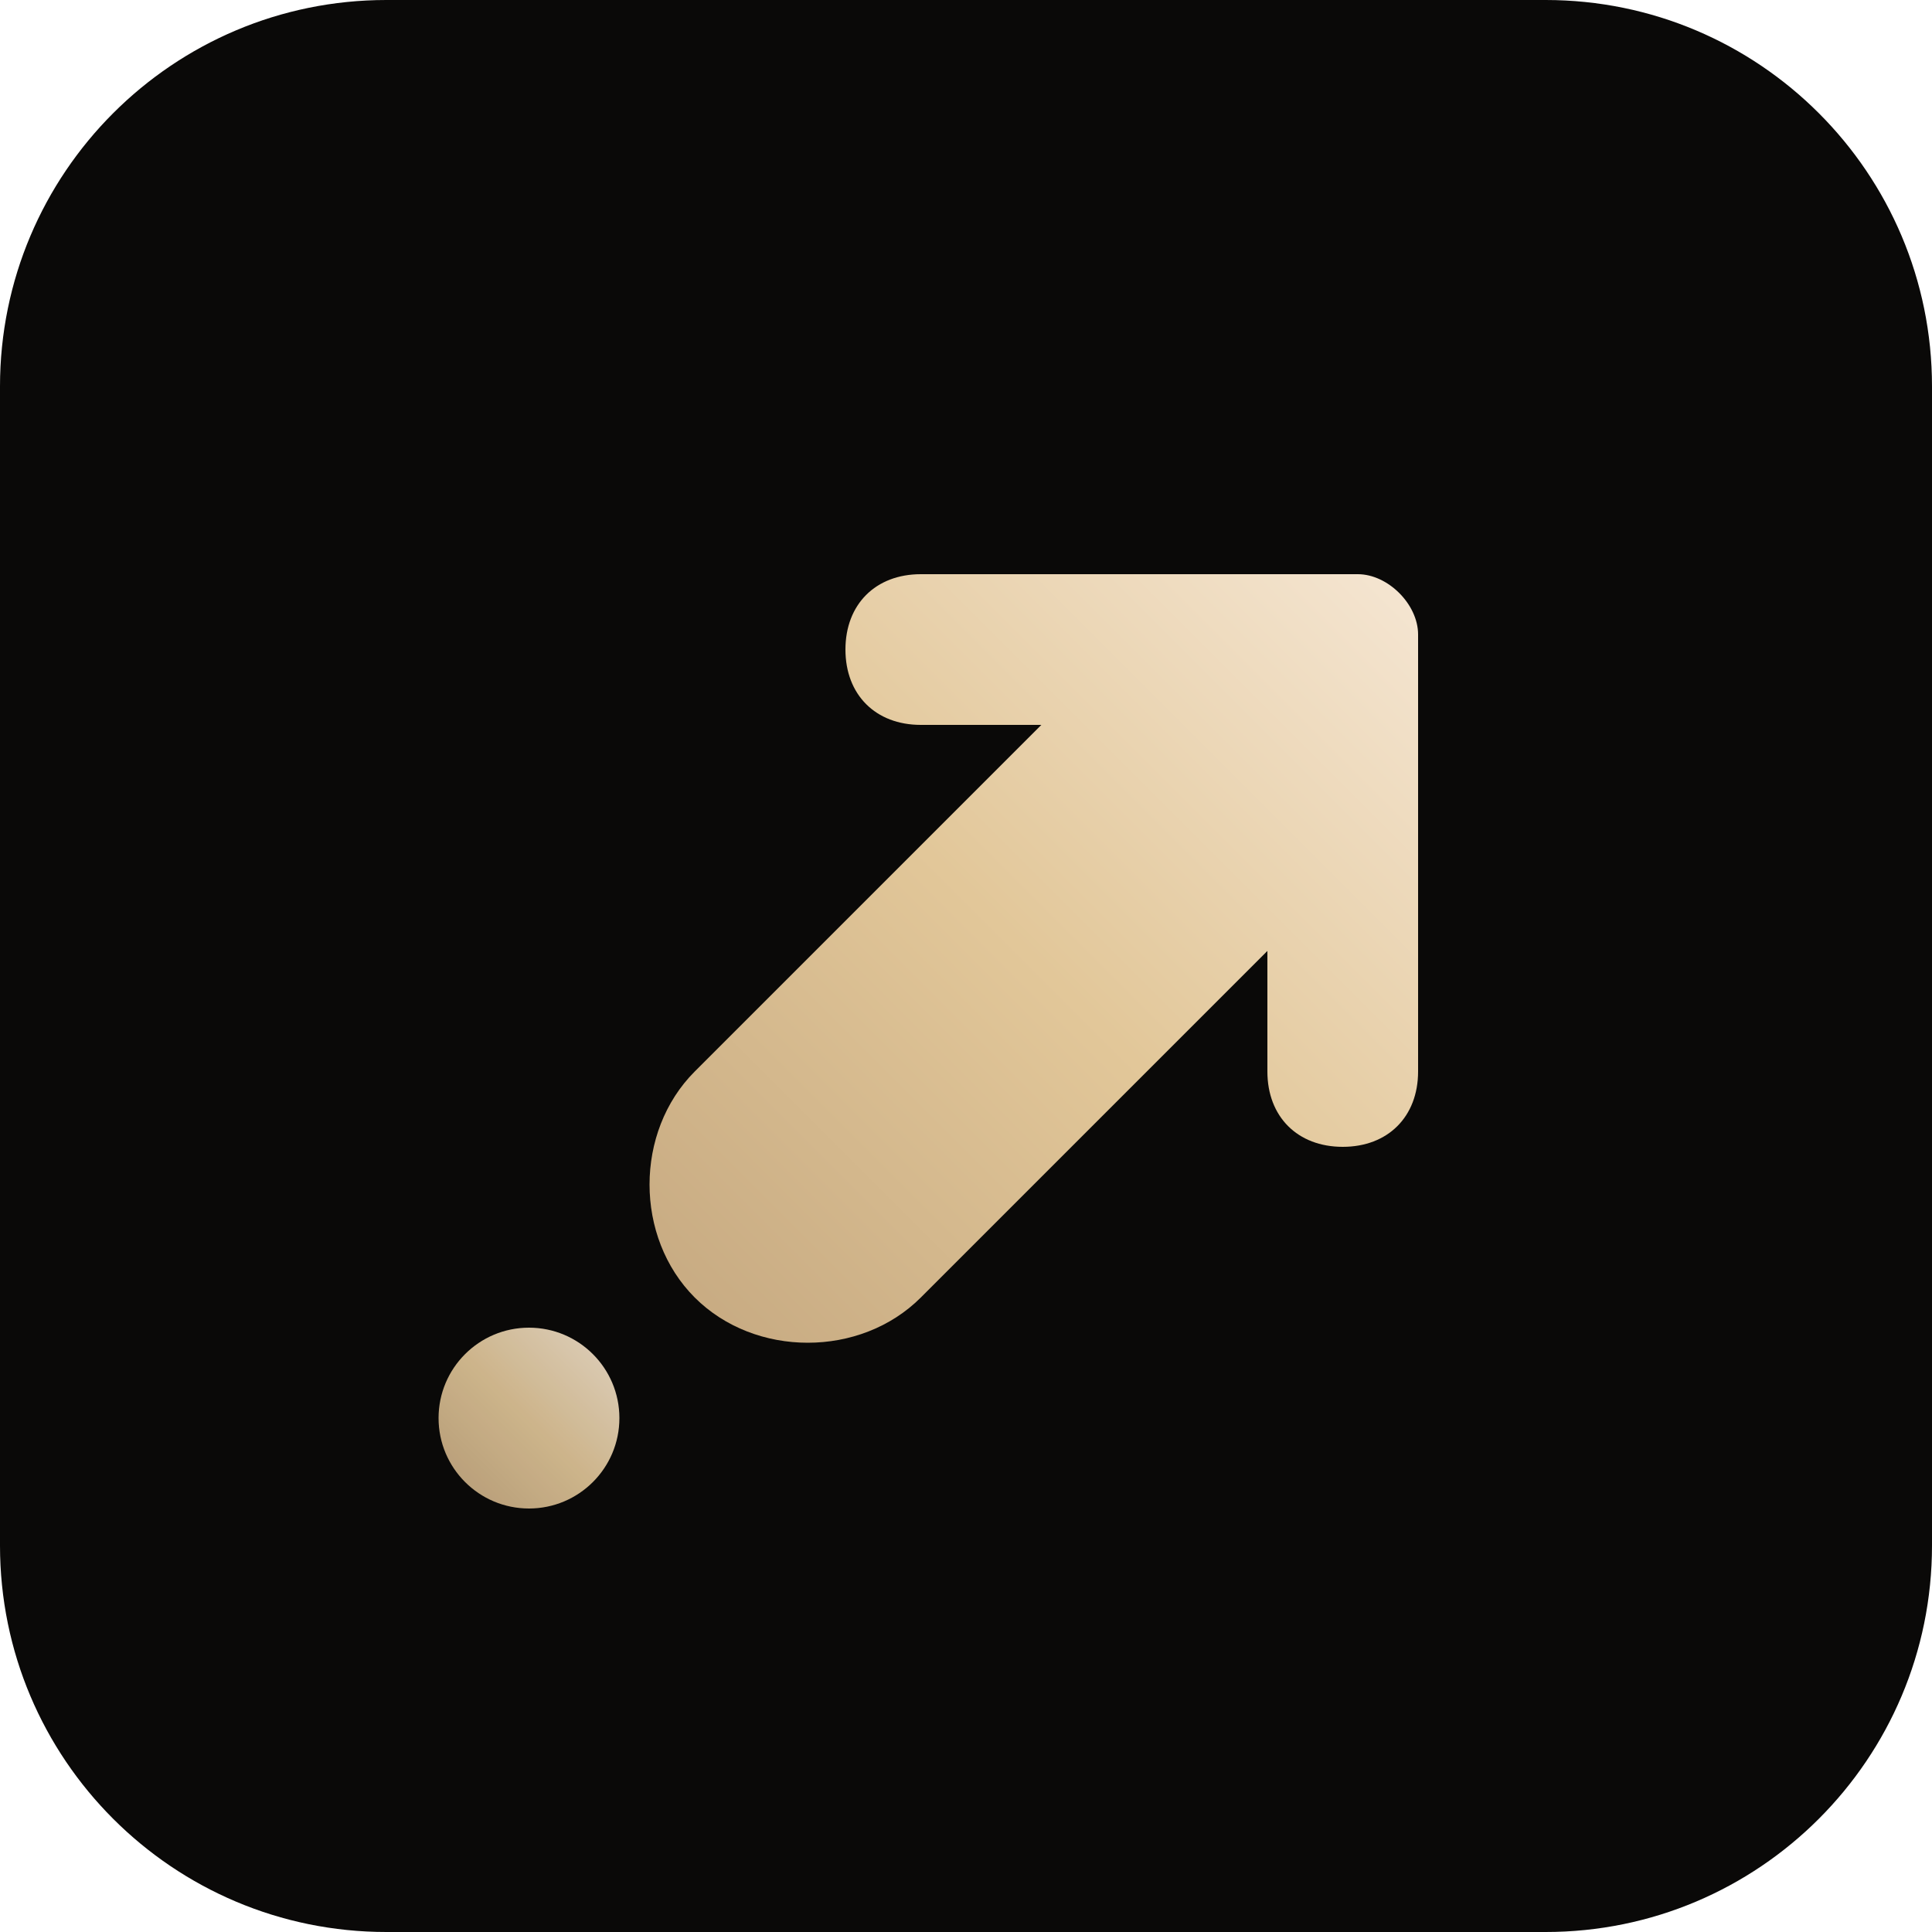
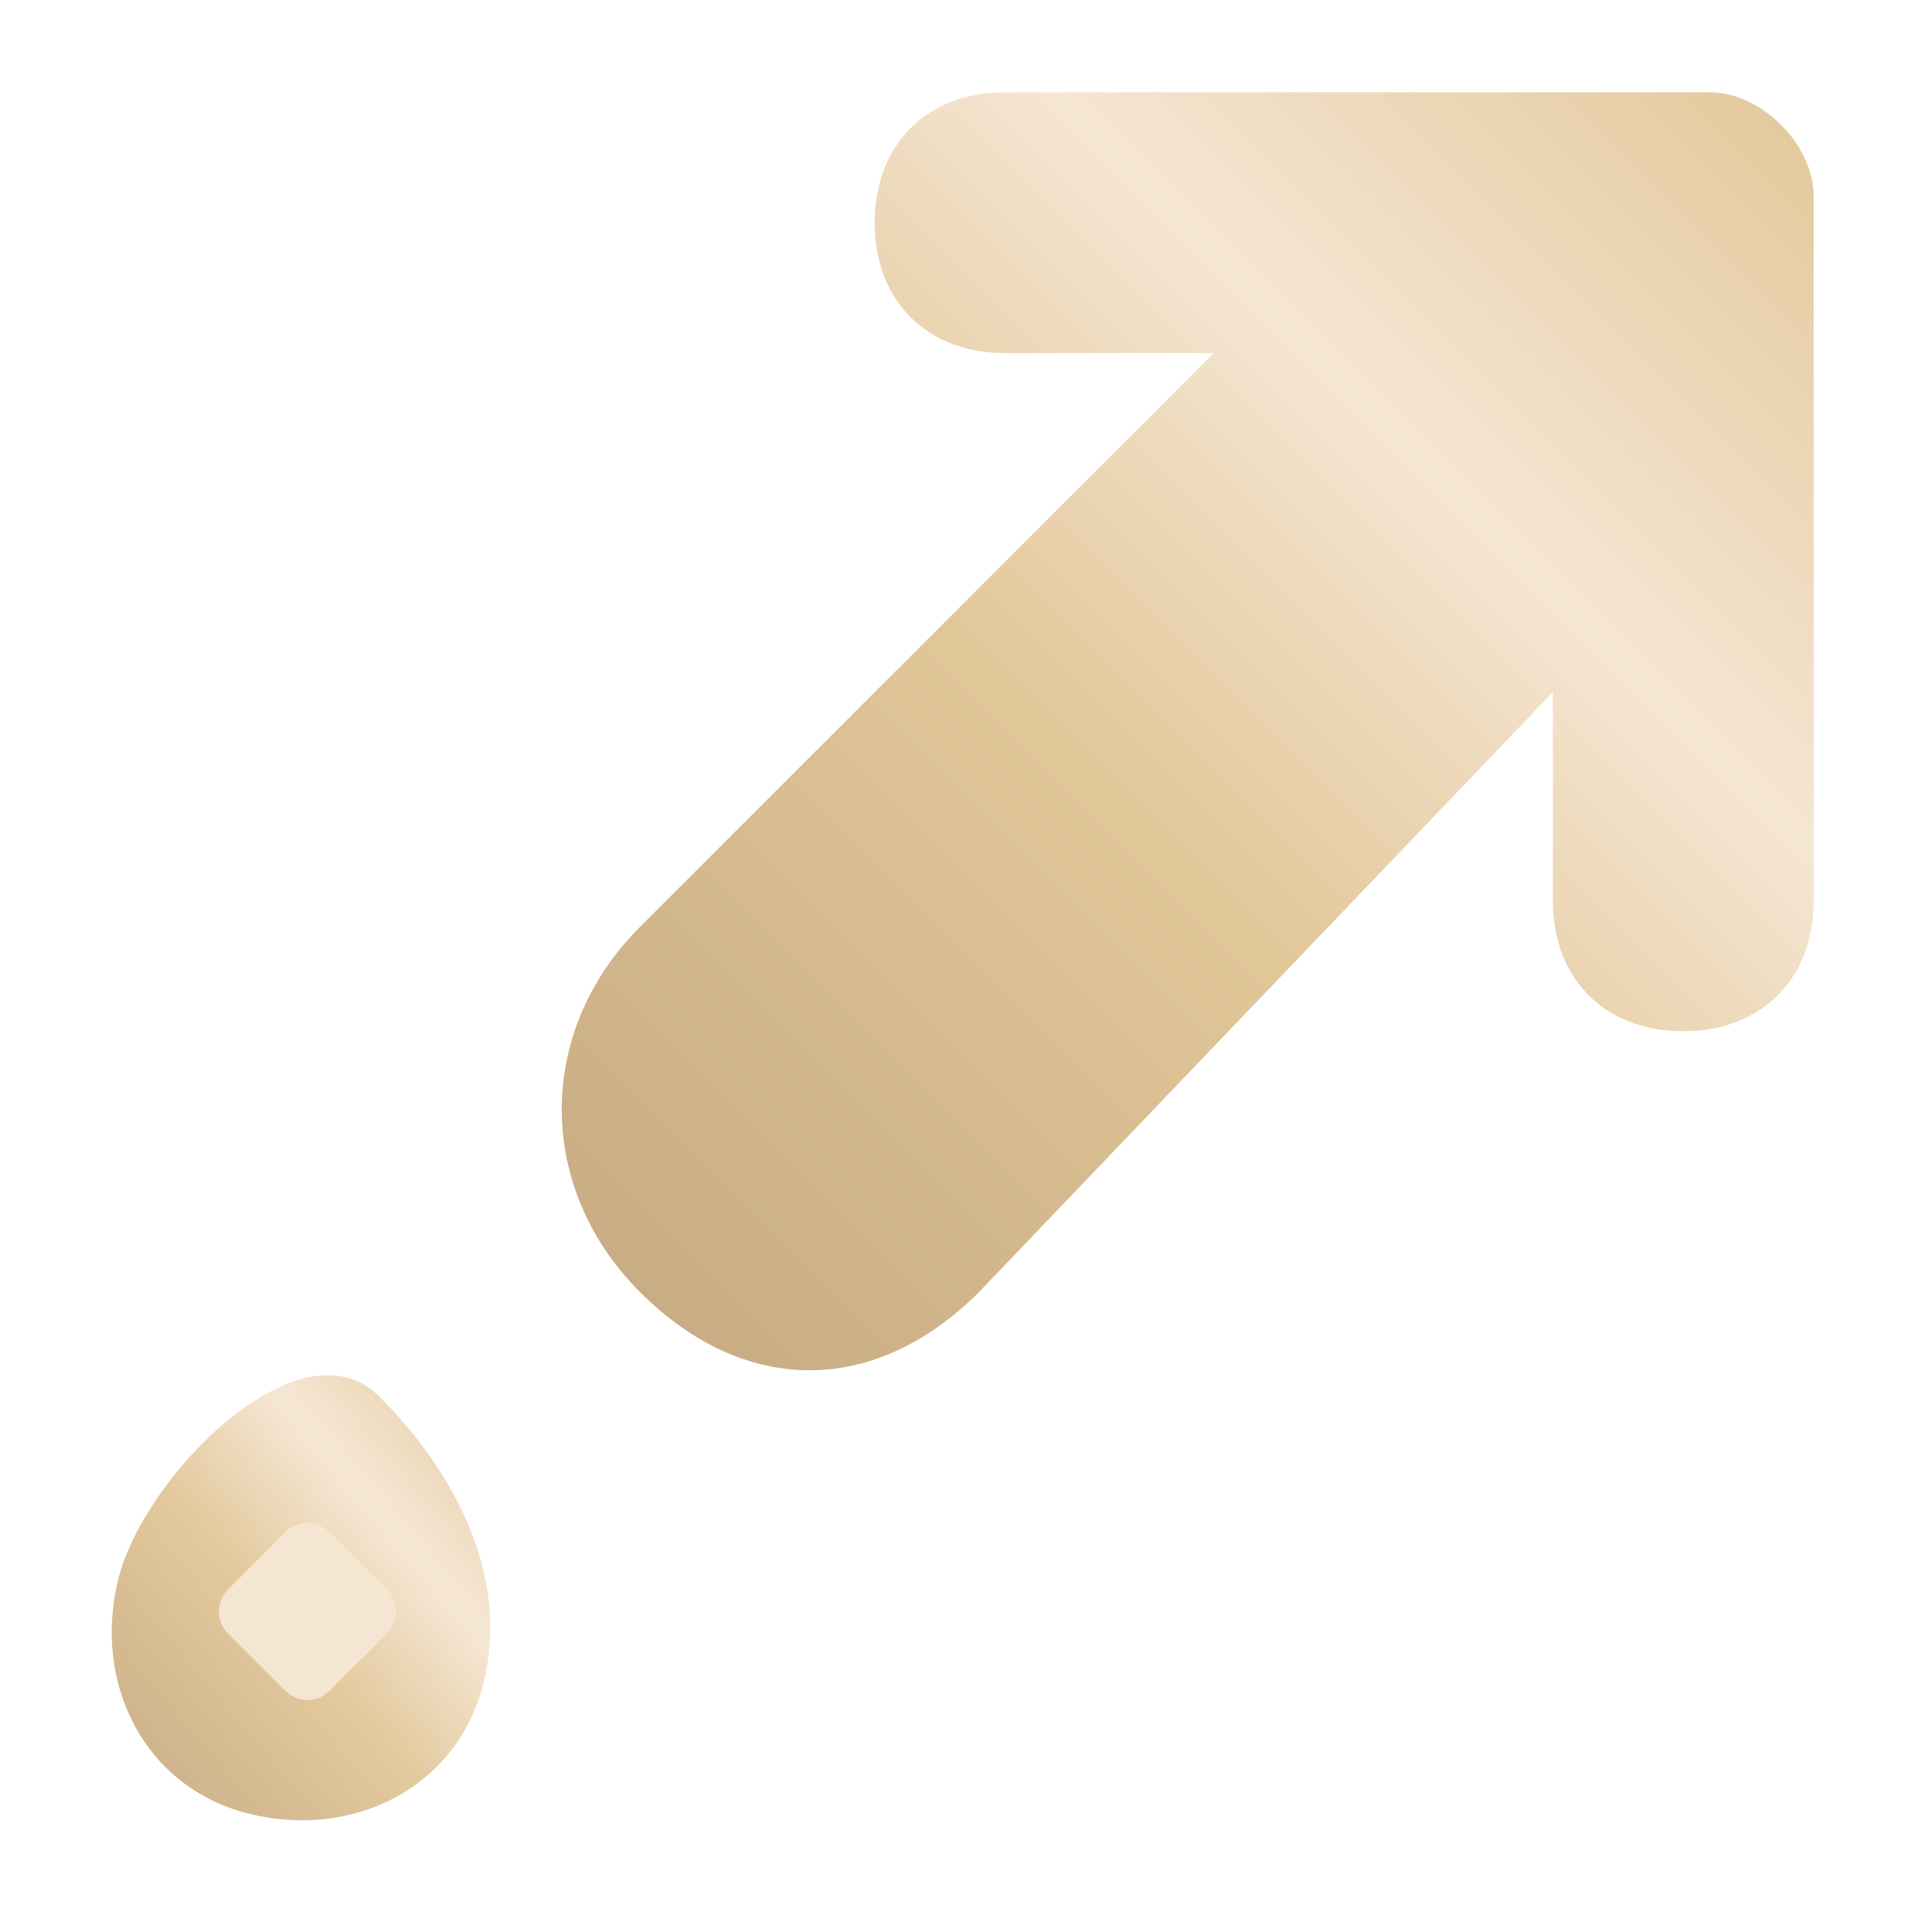
<svg xmlns="http://www.w3.org/2000/svg" viewBox="0 0 100 100" width="100" height="100">
  <defs>
-     <linearGradient id="g" x1="0%" y1="100%" x2="100%" y2="0%">
+     <linearGradient id="champagneGoldGrad" x1="0%" y1="100%" x2="100%" y2="0%">
      <stop offset="0%" stop-color="#C5A880" />
-       <stop offset="50%" stop-color="#E2C799" />
-       <stop offset="100%" stop-color="#F5E6D3" />
+       <stop offset="45%" stop-color="#E2C799" />
+       <stop offset="70%" stop-color="#F5E6D3" />
+       <stop offset="100%" stop-color="#E2C799" />
    </linearGradient>
  </defs>
-   <rect width="100" height="100" rx="20" fill="#0A0908" />
-   <g transform="translate(50,50) scale(0.78) translate(-50,-50)">
-     <path d="M 32 72              C 28 68 28 61 32 57              L 55 34              L 47 34              C 44 34 42 32 42 29              C 42 26 44 24 47 24              L 76 24              C 78 24 80 26 80 28              L 80 57              C 80 60 78 62 75 62              C 72 62 70 60 70 57              L 70 49              L 47 72              C 43 76 36 76 32 72 Z" fill="url(#g)" />
-     <circle cx="21" cy="80" r="6" fill="url(#g)" opacity="0.9" />
+   <g transform="translate(50, 50) scale(1.35) translate(-50, -50)">
+     <g transform="translate(3.5, -5.5)">
+       <path d="M 34 68                 C 30 64 30 58 34 54                 L 56 32                 L 48 32                 C 45 32 43 30 43 27                 C 43 24 45 22 48 22                 L 75 22                 C 77 22 79 24 79 26                 L 79 53                 C 79 56 77 58 74 58                 C 71 58 69 56 69 53                 L 69 45                 L 47 68                 C 43 72 38 72 34 68 Z" fill="url(#champagneGoldGrad)" />
+       <path d="M 24 72                 C 27 75 29 79 28 83                 C 27 87 23 89 19 88                 C 15 87 13 83 14 79                 C 15 75 21 69 24 72 Z" fill="url(#champagneGoldGrad)" opacity="0.95" />
+       <rect x="18.5" y="77.5" width="5.5" height="5.5" rx="1.2" transform="rotate(45 21.25 80.25)" fill="#F5E6D3" />
+     </g>
  </g>
</svg>
